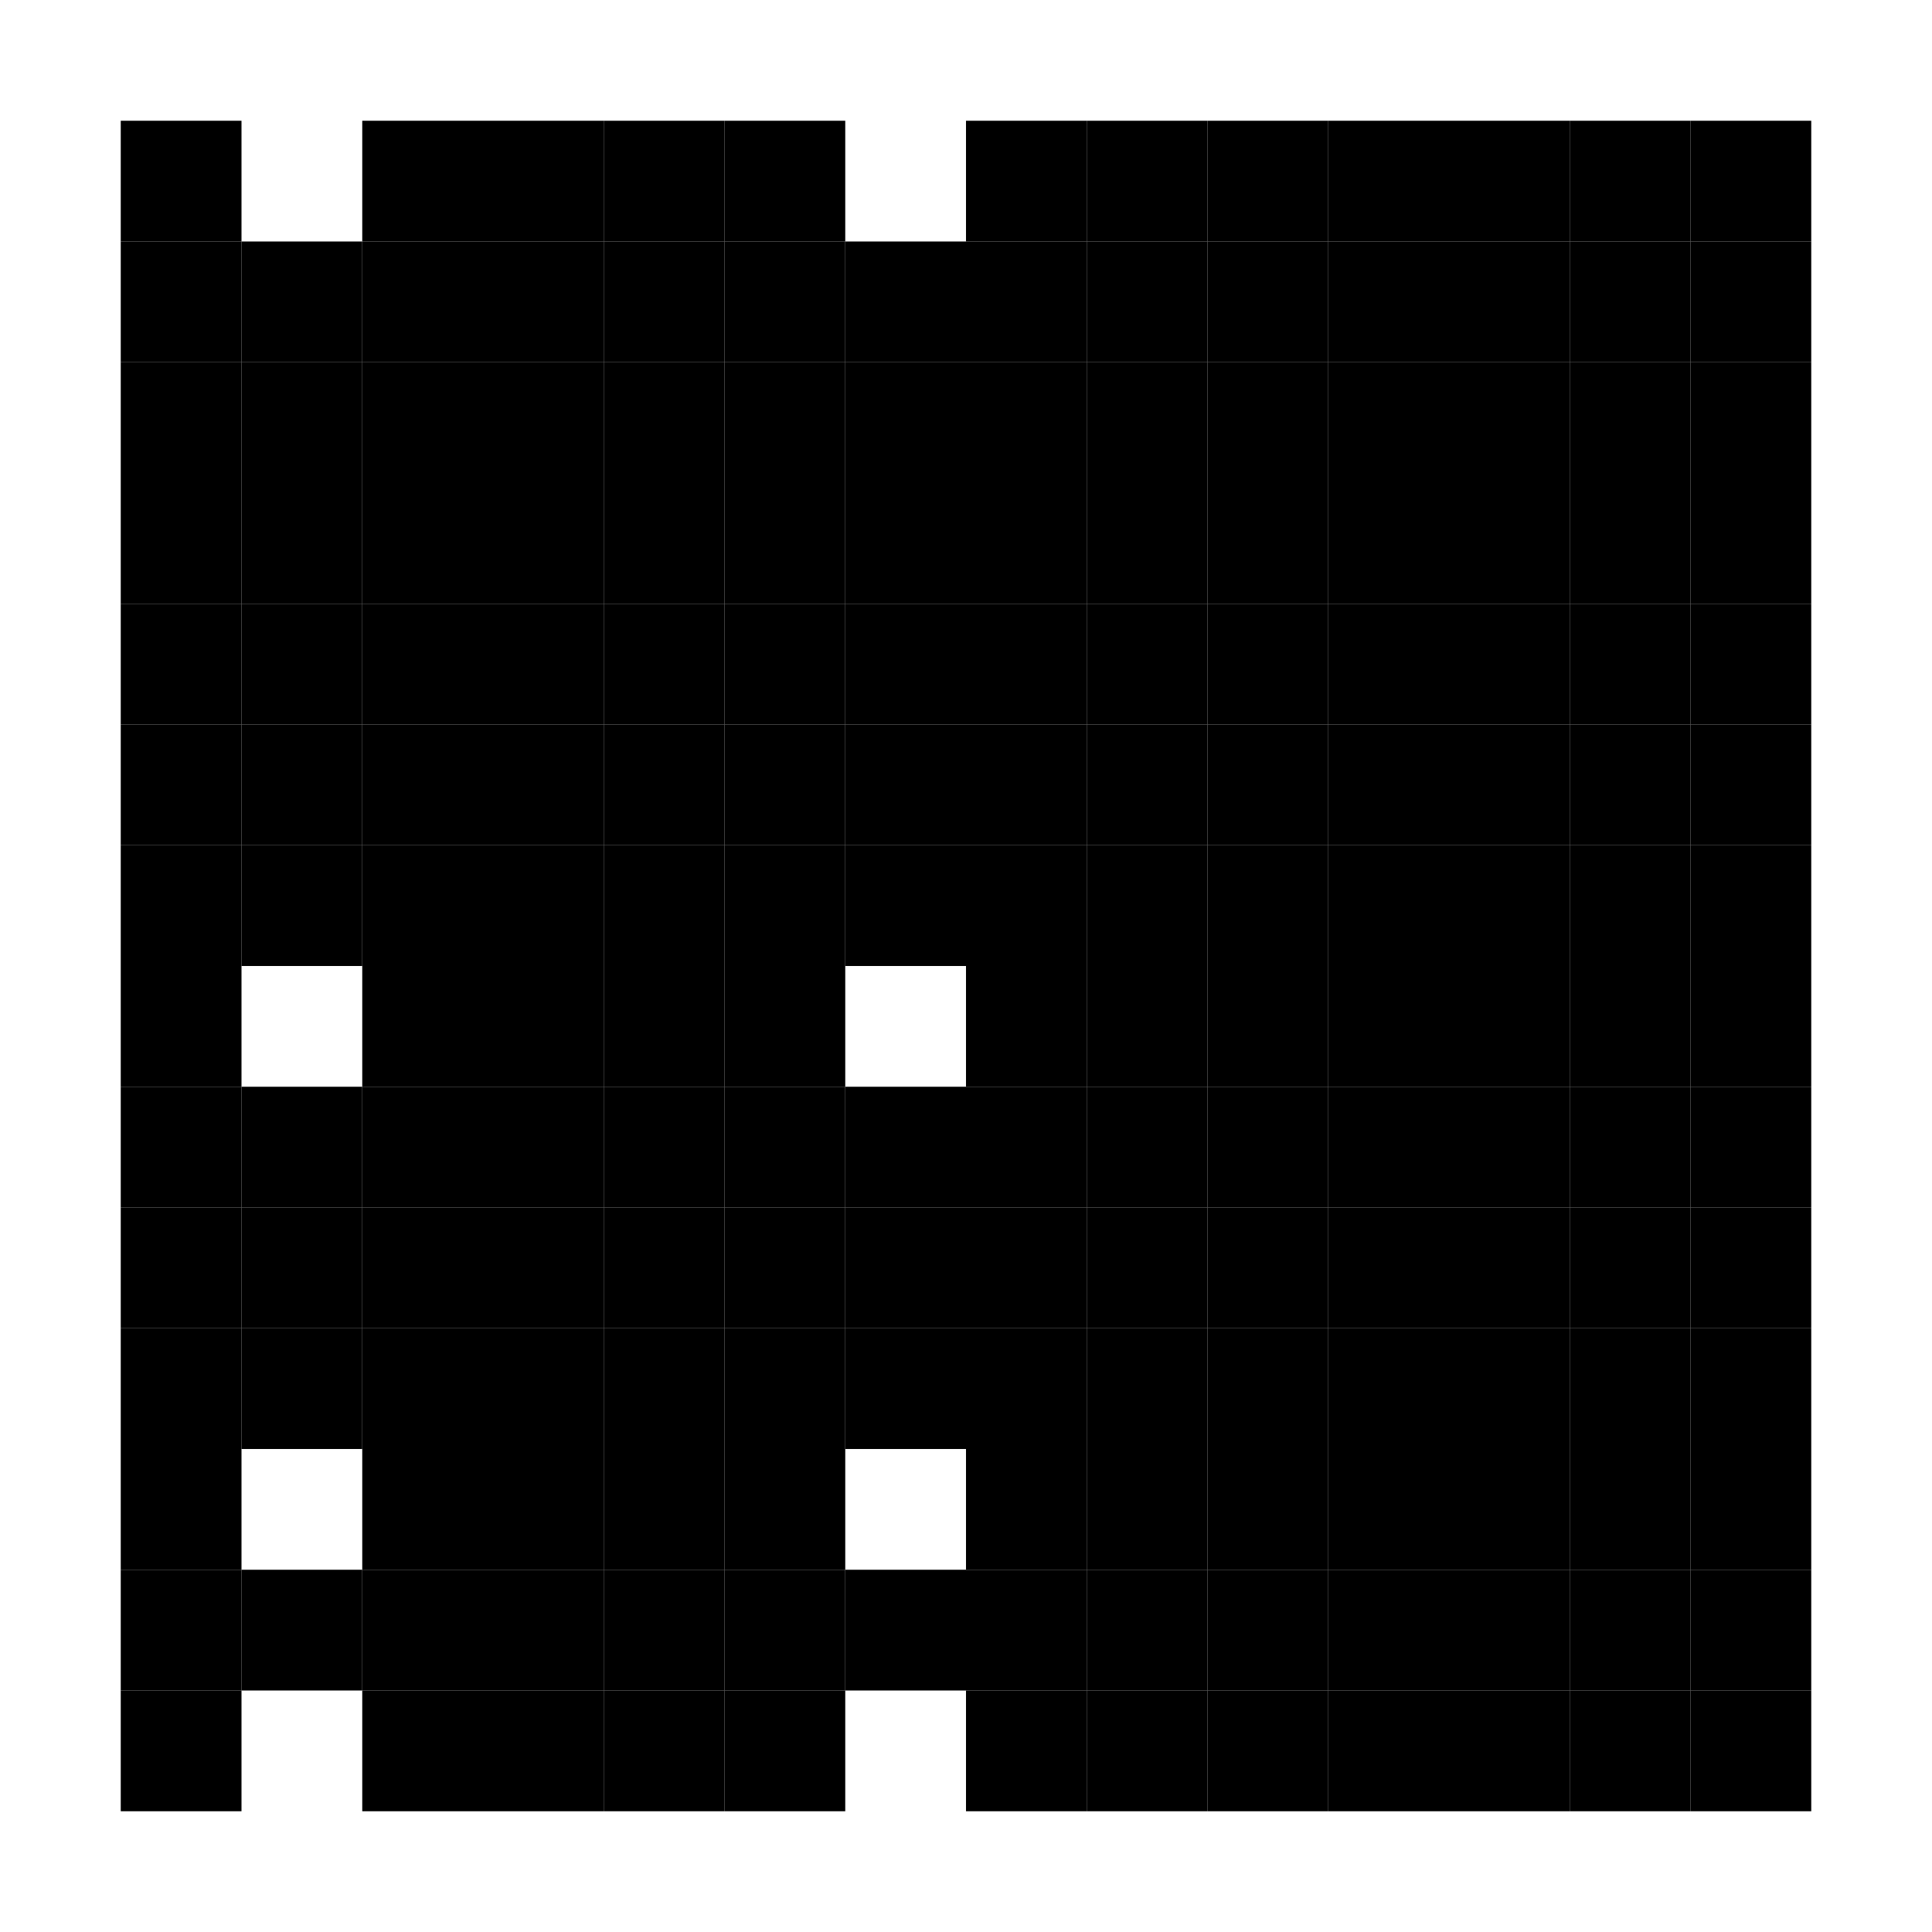
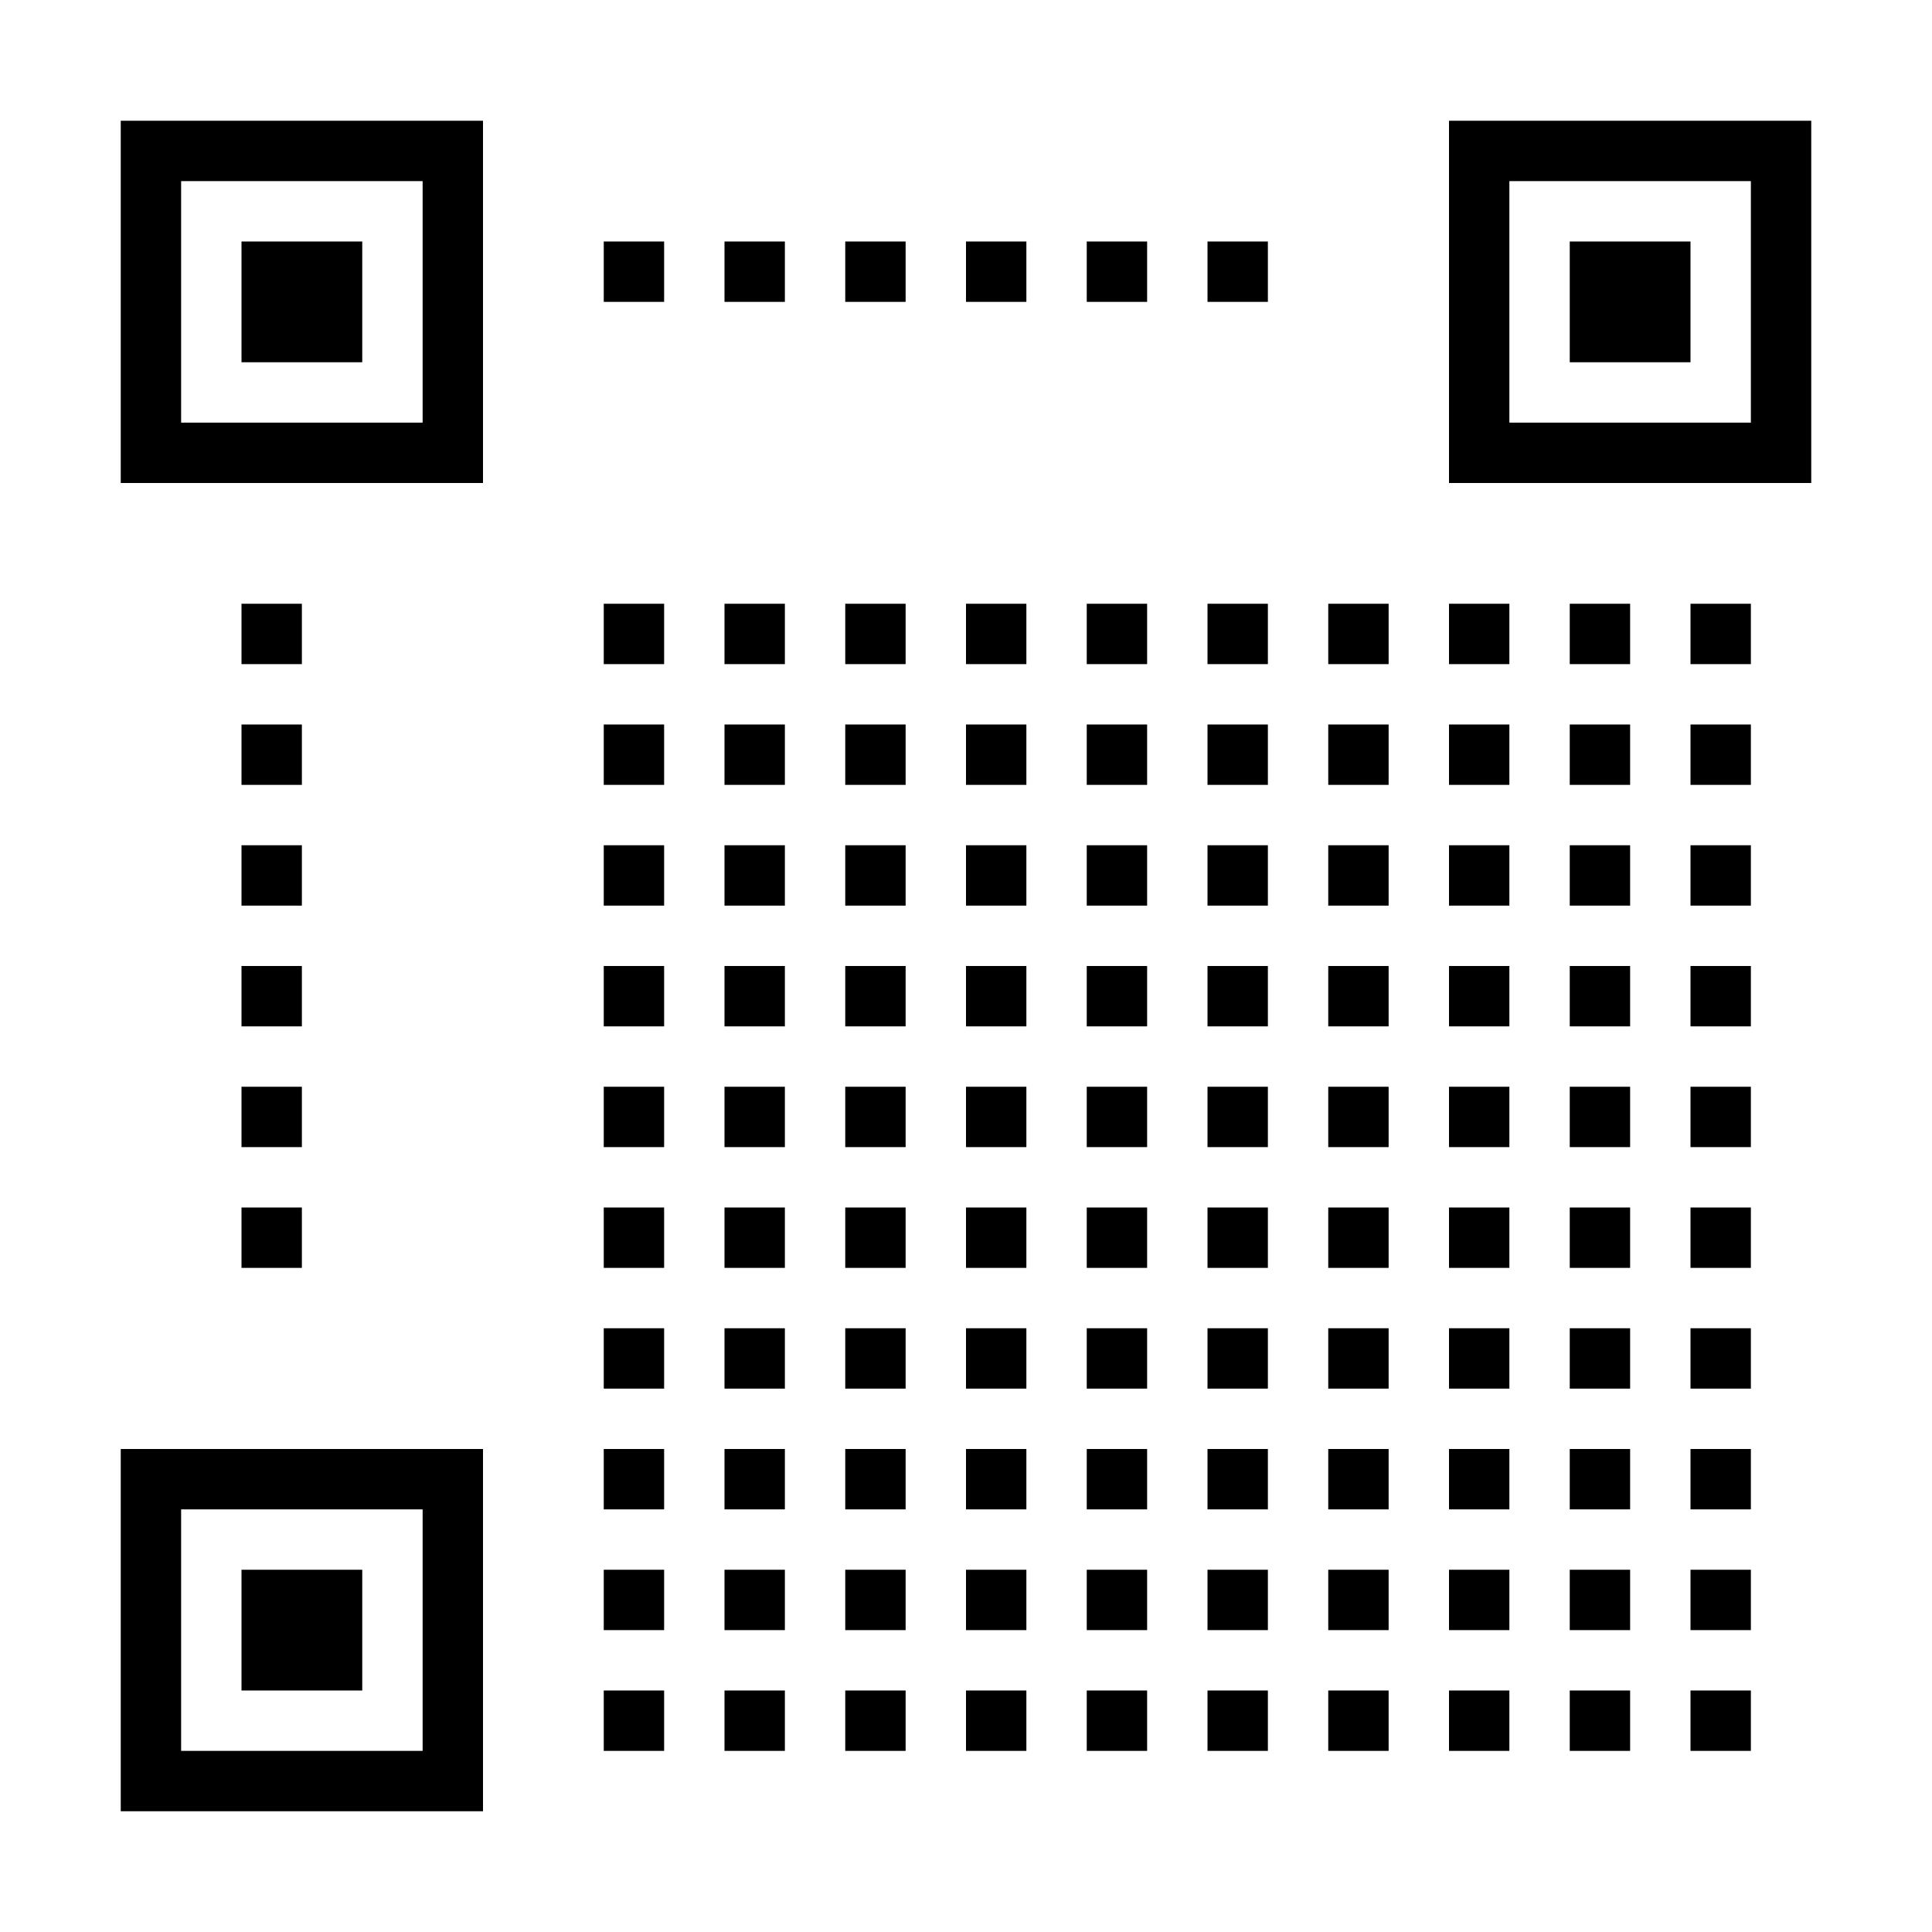
- <svg xmlns="http://www.w3.org/2000/svg" width="32" height="32" viewBox="0 0 32 32">
-   <rect width="32" height="32" fill="white" />
-   <rect x="2" y="2" width="2" height="2" fill="black" />
-   <rect x="6" y="2" width="2" height="2" fill="black" />
-   <rect x="8" y="2" width="2" height="2" fill="black" />
-   <rect x="10" y="2" width="2" height="2" fill="black" />
-   <rect x="12" y="2" width="2" height="2" fill="black" />
-   <rect x="16" y="2" width="2" height="2" fill="black" />
-   <rect x="18" y="2" width="2" height="2" fill="black" />
-   <rect x="20" y="2" width="2" height="2" fill="black" />
-   <rect x="22" y="2" width="2" height="2" fill="black" />
-   <rect x="24" y="2" width="2" height="2" fill="black" />
-   <rect x="26" y="2" width="2" height="2" fill="black" />
-   <rect x="28" y="2" width="2" height="2" fill="black" />
-   <rect x="2" y="4" width="2" height="2" fill="black" />
-   <rect x="4" y="4" width="2" height="2" fill="black" />
-   <rect x="6" y="4" width="2" height="2" fill="black" />
-   <rect x="8" y="4" width="2" height="2" fill="black" />
-   <rect x="10" y="4" width="2" height="2" fill="black" />
-   <rect x="12" y="4" width="2" height="2" fill="black" />
-   <rect x="14" y="4" width="2" height="2" fill="black" />
-   <rect x="16" y="4" width="2" height="2" fill="black" />
-   <rect x="18" y="4" width="2" height="2" fill="black" />
-   <rect x="20" y="4" width="2" height="2" fill="black" />
-   <rect x="22" y="4" width="2" height="2" fill="black" />
-   <rect x="24" y="4" width="2" height="2" fill="black" />
-   <rect x="26" y="4" width="2" height="2" fill="black" />
-   <rect x="28" y="4" width="2" height="2" fill="black" />
-   <rect x="2" y="6" width="2" height="2" fill="black" />
-   <rect x="4" y="6" width="2" height="2" fill="black" />
-   <rect x="6" y="6" width="2" height="2" fill="black" />
-   <rect x="8" y="6" width="2" height="2" fill="black" />
-   <rect x="10" y="6" width="2" height="2" fill="black" />
-   <rect x="12" y="6" width="2" height="2" fill="black" />
-   <rect x="14" y="6" width="2" height="2" fill="black" />
-   <rect x="16" y="6" width="2" height="2" fill="black" />
-   <rect x="18" y="6" width="2" height="2" fill="black" />
-   <rect x="20" y="6" width="2" height="2" fill="black" />
-   <rect x="22" y="6" width="2" height="2" fill="black" />
-   <rect x="24" y="6" width="2" height="2" fill="black" />
-   <rect x="26" y="6" width="2" height="2" fill="black" />
-   <rect x="28" y="6" width="2" height="2" fill="black" />
-   <rect x="2" y="8" width="2" height="2" fill="black" />
-   <rect x="4" y="8" width="2" height="2" fill="black" />
-   <rect x="6" y="8" width="2" height="2" fill="black" />
-   <rect x="8" y="8" width="2" height="2" fill="black" />
-   <rect x="10" y="8" width="2" height="2" fill="black" />
-   <rect x="12" y="8" width="2" height="2" fill="black" />
-   <rect x="14" y="8" width="2" height="2" fill="black" />
-   <rect x="16" y="8" width="2" height="2" fill="black" />
-   <rect x="18" y="8" width="2" height="2" fill="black" />
-   <rect x="20" y="8" width="2" height="2" fill="black" />
-   <rect x="22" y="8" width="2" height="2" fill="black" />
-   <rect x="24" y="8" width="2" height="2" fill="black" />
-   <rect x="26" y="8" width="2" height="2" fill="black" />
-   <rect x="28" y="8" width="2" height="2" fill="black" />
-   <rect x="2" y="10" width="2" height="2" fill="black" />
-   <rect x="4" y="10" width="2" height="2" fill="black" />
-   <rect x="6" y="10" width="2" height="2" fill="black" />
-   <rect x="8" y="10" width="2" height="2" fill="black" />
-   <rect x="10" y="10" width="2" height="2" fill="black" />
-   <rect x="12" y="10" width="2" height="2" fill="black" />
-   <rect x="14" y="10" width="2" height="2" fill="black" />
-   <rect x="16" y="10" width="2" height="2" fill="black" />
-   <rect x="18" y="10" width="2" height="2" fill="black" />
-   <rect x="20" y="10" width="2" height="2" fill="black" />
-   <rect x="22" y="10" width="2" height="2" fill="black" />
-   <rect x="24" y="10" width="2" height="2" fill="black" />
-   <rect x="26" y="10" width="2" height="2" fill="black" />
-   <rect x="28" y="10" width="2" height="2" fill="black" />
-   <rect x="2" y="12" width="2" height="2" fill="black" />
-   <rect x="4" y="12" width="2" height="2" fill="black" />
-   <rect x="6" y="12" width="2" height="2" fill="black" />
-   <rect x="8" y="12" width="2" height="2" fill="black" />
-   <rect x="10" y="12" width="2" height="2" fill="black" />
-   <rect x="12" y="12" width="2" height="2" fill="black" />
-   <rect x="14" y="12" width="2" height="2" fill="black" />
-   <rect x="16" y="12" width="2" height="2" fill="black" />
-   <rect x="18" y="12" width="2" height="2" fill="black" />
-   <rect x="20" y="12" width="2" height="2" fill="black" />
-   <rect x="22" y="12" width="2" height="2" fill="black" />
-   <rect x="24" y="12" width="2" height="2" fill="black" />
-   <rect x="26" y="12" width="2" height="2" fill="black" />
-   <rect x="28" y="12" width="2" height="2" fill="black" />
-   <rect x="2" y="14" width="2" height="2" fill="black" />
-   <rect x="4" y="14" width="2" height="2" fill="black" />
-   <rect x="6" y="14" width="2" height="2" fill="black" />
-   <rect x="8" y="14" width="2" height="2" fill="black" />
-   <rect x="10" y="14" width="2" height="2" fill="black" />
-   <rect x="12" y="14" width="2" height="2" fill="black" />
-   <rect x="14" y="14" width="2" height="2" fill="black" />
-   <rect x="16" y="14" width="2" height="2" fill="black" />
-   <rect x="18" y="14" width="2" height="2" fill="black" />
-   <rect x="20" y="14" width="2" height="2" fill="black" />
-   <rect x="22" y="14" width="2" height="2" fill="black" />
-   <rect x="24" y="14" width="2" height="2" fill="black" />
-   <rect x="26" y="14" width="2" height="2" fill="black" />
-   <rect x="28" y="14" width="2" height="2" fill="black" />
-   <rect x="2" y="16" width="2" height="2" fill="black" />
-   <rect x="6" y="16" width="2" height="2" fill="black" />
-   <rect x="8" y="16" width="2" height="2" fill="black" />
-   <rect x="10" y="16" width="2" height="2" fill="black" />
-   <rect x="12" y="16" width="2" height="2" fill="black" />
-   <rect x="16" y="16" width="2" height="2" fill="black" />
-   <rect x="18" y="16" width="2" height="2" fill="black" />
-   <rect x="20" y="16" width="2" height="2" fill="black" />
-   <rect x="22" y="16" width="2" height="2" fill="black" />
-   <rect x="24" y="16" width="2" height="2" fill="black" />
-   <rect x="26" y="16" width="2" height="2" fill="black" />
-   <rect x="28" y="16" width="2" height="2" fill="black" />
-   <rect x="2" y="18" width="2" height="2" fill="black" />
-   <rect x="4" y="18" width="2" height="2" fill="black" />
-   <rect x="6" y="18" width="2" height="2" fill="black" />
-   <rect x="8" y="18" width="2" height="2" fill="black" />
-   <rect x="10" y="18" width="2" height="2" fill="black" />
-   <rect x="12" y="18" width="2" height="2" fill="black" />
-   <rect x="14" y="18" width="2" height="2" fill="black" />
-   <rect x="16" y="18" width="2" height="2" fill="black" />
-   <rect x="18" y="18" width="2" height="2" fill="black" />
-   <rect x="20" y="18" width="2" height="2" fill="black" />
-   <rect x="22" y="18" width="2" height="2" fill="black" />
-   <rect x="24" y="18" width="2" height="2" fill="black" />
-   <rect x="26" y="18" width="2" height="2" fill="black" />
-   <rect x="28" y="18" width="2" height="2" fill="black" />
-   <rect x="2" y="20" width="2" height="2" fill="black" />
-   <rect x="4" y="20" width="2" height="2" fill="black" />
-   <rect x="6" y="20" width="2" height="2" fill="black" />
-   <rect x="8" y="20" width="2" height="2" fill="black" />
-   <rect x="10" y="20" width="2" height="2" fill="black" />
-   <rect x="12" y="20" width="2" height="2" fill="black" />
-   <rect x="14" y="20" width="2" height="2" fill="black" />
-   <rect x="16" y="20" width="2" height="2" fill="black" />
-   <rect x="18" y="20" width="2" height="2" fill="black" />
-   <rect x="20" y="20" width="2" height="2" fill="black" />
-   <rect x="22" y="20" width="2" height="2" fill="black" />
-   <rect x="24" y="20" width="2" height="2" fill="black" />
-   <rect x="26" y="20" width="2" height="2" fill="black" />
-   <rect x="28" y="20" width="2" height="2" fill="black" />
-   <rect x="2" y="22" width="2" height="2" fill="black" />
-   <rect x="4" y="22" width="2" height="2" fill="black" />
-   <rect x="6" y="22" width="2" height="2" fill="black" />
-   <rect x="8" y="22" width="2" height="2" fill="black" />
-   <rect x="10" y="22" width="2" height="2" fill="black" />
-   <rect x="12" y="22" width="2" height="2" fill="black" />
-   <rect x="14" y="22" width="2" height="2" fill="black" />
-   <rect x="16" y="22" width="2" height="2" fill="black" />
-   <rect x="18" y="22" width="2" height="2" fill="black" />
-   <rect x="20" y="22" width="2" height="2" fill="black" />
-   <rect x="22" y="22" width="2" height="2" fill="black" />
-   <rect x="24" y="22" width="2" height="2" fill="black" />
-   <rect x="26" y="22" width="2" height="2" fill="black" />
-   <rect x="28" y="22" width="2" height="2" fill="black" />
-   <rect x="2" y="24" width="2" height="2" fill="black" />
-   <rect x="6" y="24" width="2" height="2" fill="black" />
-   <rect x="8" y="24" width="2" height="2" fill="black" />
-   <rect x="10" y="24" width="2" height="2" fill="black" />
-   <rect x="12" y="24" width="2" height="2" fill="black" />
-   <rect x="16" y="24" width="2" height="2" fill="black" />
-   <rect x="18" y="24" width="2" height="2" fill="black" />
-   <rect x="20" y="24" width="2" height="2" fill="black" />
-   <rect x="22" y="24" width="2" height="2" fill="black" />
-   <rect x="24" y="24" width="2" height="2" fill="black" />
-   <rect x="26" y="24" width="2" height="2" fill="black" />
-   <rect x="28" y="24" width="2" height="2" fill="black" />
-   <rect x="2" y="26" width="2" height="2" fill="black" />
-   <rect x="4" y="26" width="2" height="2" fill="black" />
-   <rect x="6" y="26" width="2" height="2" fill="black" />
-   <rect x="8" y="26" width="2" height="2" fill="black" />
-   <rect x="10" y="26" width="2" height="2" fill="black" />
-   <rect x="12" y="26" width="2" height="2" fill="black" />
-   <rect x="14" y="26" width="2" height="2" fill="black" />
-   <rect x="16" y="26" width="2" height="2" fill="black" />
-   <rect x="18" y="26" width="2" height="2" fill="black" />
-   <rect x="20" y="26" width="2" height="2" fill="black" />
-   <rect x="22" y="26" width="2" height="2" fill="black" />
-   <rect x="24" y="26" width="2" height="2" fill="black" />
-   <rect x="26" y="26" width="2" height="2" fill="black" />
-   <rect x="28" y="26" width="2" height="2" fill="black" />
-   <rect x="2" y="28" width="2" height="2" fill="black" />
-   <rect x="6" y="28" width="2" height="2" fill="black" />
-   <rect x="8" y="28" width="2" height="2" fill="black" />
-   <rect x="10" y="28" width="2" height="2" fill="black" />
-   <rect x="12" y="28" width="2" height="2" fill="black" />
-   <rect x="16" y="28" width="2" height="2" fill="black" />
-   <rect x="18" y="28" width="2" height="2" fill="black" />
-   <rect x="20" y="28" width="2" height="2" fill="black" />
-   <rect x="22" y="28" width="2" height="2" fill="black" />
-   <rect x="24" y="28" width="2" height="2" fill="black" />
-   <rect x="26" y="28" width="2" height="2" fill="black" />
-   <rect x="28" y="28" width="2" height="2" fill="black" />
+ <svg xmlns="http://www.w3.org/2000/svg" viewBox="0 0 32 32" width="32" height="32">
+   <rect width="32" height="32" fill="#ffffff" />
+   <rect x="2" y="2" width="6" height="6" fill="#000000" />
+   <rect x="3" y="3" width="4" height="4" fill="#ffffff" />
+   <rect x="4" y="4" width="2" height="2" fill="#000000" />
+   <rect x="24" y="2" width="6" height="6" fill="#000000" />
+   <rect x="25" y="3" width="4" height="4" fill="#ffffff" />
+   <rect x="26" y="4" width="2" height="2" fill="#000000" />
+   <rect x="2" y="24" width="6" height="6" fill="#000000" />
+   <rect x="3" y="25" width="4" height="4" fill="#ffffff" />
+   <rect x="4" y="26" width="2" height="2" fill="#000000" />
+   <rect x="10" y="4" width="1" height="1" fill="#000000" />
+   <rect x="12" y="4" width="1" height="1" fill="#000000" />
+   <rect x="14" y="4" width="1" height="1" fill="#000000" />
+   <rect x="16" y="4" width="1" height="1" fill="#000000" />
+   <rect x="18" y="4" width="1" height="1" fill="#000000" />
+   <rect x="20" y="4" width="1" height="1" fill="#000000" />
+   <rect x="4" y="10" width="1" height="1" fill="#000000" />
+   <rect x="4" y="12" width="1" height="1" fill="#000000" />
+   <rect x="4" y="14" width="1" height="1" fill="#000000" />
+   <rect x="4" y="16" width="1" height="1" fill="#000000" />
+   <rect x="4" y="18" width="1" height="1" fill="#000000" />
+   <rect x="4" y="20" width="1" height="1" fill="#000000" />
+   <rect x="10" y="10" width="1" height="1" fill="#000000" />
+   <rect x="12" y="10" width="1" height="1" fill="#000000" />
+   <rect x="14" y="10" width="1" height="1" fill="#000000" />
+   <rect x="16" y="10" width="1" height="1" fill="#000000" />
+   <rect x="18" y="10" width="1" height="1" fill="#000000" />
+   <rect x="20" y="10" width="1" height="1" fill="#000000" />
+   <rect x="10" y="12" width="1" height="1" fill="#000000" />
+   <rect x="12" y="12" width="1" height="1" fill="#000000" />
+   <rect x="14" y="12" width="1" height="1" fill="#000000" />
+   <rect x="16" y="12" width="1" height="1" fill="#000000" />
+   <rect x="18" y="12" width="1" height="1" fill="#000000" />
+   <rect x="20" y="12" width="1" height="1" fill="#000000" />
+   <rect x="10" y="14" width="1" height="1" fill="#000000" />
+   <rect x="12" y="14" width="1" height="1" fill="#000000" />
+   <rect x="14" y="14" width="1" height="1" fill="#000000" />
+   <rect x="16" y="14" width="1" height="1" fill="#000000" />
+   <rect x="18" y="14" width="1" height="1" fill="#000000" />
+   <rect x="20" y="14" width="1" height="1" fill="#000000" />
+   <rect x="10" y="16" width="1" height="1" fill="#000000" />
+   <rect x="12" y="16" width="1" height="1" fill="#000000" />
+   <rect x="14" y="16" width="1" height="1" fill="#000000" />
+   <rect x="16" y="16" width="1" height="1" fill="#000000" />
+   <rect x="18" y="16" width="1" height="1" fill="#000000" />
+   <rect x="20" y="16" width="1" height="1" fill="#000000" />
+   <rect x="10" y="18" width="1" height="1" fill="#000000" />
+   <rect x="12" y="18" width="1" height="1" fill="#000000" />
+   <rect x="14" y="18" width="1" height="1" fill="#000000" />
+   <rect x="16" y="18" width="1" height="1" fill="#000000" />
+   <rect x="18" y="18" width="1" height="1" fill="#000000" />
+   <rect x="20" y="18" width="1" height="1" fill="#000000" />
+   <rect x="10" y="20" width="1" height="1" fill="#000000" />
+   <rect x="12" y="20" width="1" height="1" fill="#000000" />
+   <rect x="14" y="20" width="1" height="1" fill="#000000" />
+   <rect x="16" y="20" width="1" height="1" fill="#000000" />
+   <rect x="18" y="20" width="1" height="1" fill="#000000" />
+   <rect x="20" y="20" width="1" height="1" fill="#000000" />
+   <rect x="22" y="10" width="1" height="1" fill="#000000" />
+   <rect x="24" y="10" width="1" height="1" fill="#000000" />
+   <rect x="26" y="10" width="1" height="1" fill="#000000" />
+   <rect x="28" y="10" width="1" height="1" fill="#000000" />
+   <rect x="22" y="12" width="1" height="1" fill="#000000" />
+   <rect x="24" y="12" width="1" height="1" fill="#000000" />
+   <rect x="26" y="12" width="1" height="1" fill="#000000" />
+   <rect x="28" y="12" width="1" height="1" fill="#000000" />
+   <rect x="22" y="14" width="1" height="1" fill="#000000" />
+   <rect x="24" y="14" width="1" height="1" fill="#000000" />
+   <rect x="26" y="14" width="1" height="1" fill="#000000" />
+   <rect x="28" y="14" width="1" height="1" fill="#000000" />
+   <rect x="22" y="16" width="1" height="1" fill="#000000" />
+   <rect x="24" y="16" width="1" height="1" fill="#000000" />
+   <rect x="26" y="16" width="1" height="1" fill="#000000" />
+   <rect x="28" y="16" width="1" height="1" fill="#000000" />
+   <rect x="22" y="18" width="1" height="1" fill="#000000" />
+   <rect x="24" y="18" width="1" height="1" fill="#000000" />
+   <rect x="26" y="18" width="1" height="1" fill="#000000" />
+   <rect x="28" y="18" width="1" height="1" fill="#000000" />
+   <rect x="22" y="20" width="1" height="1" fill="#000000" />
+   <rect x="24" y="20" width="1" height="1" fill="#000000" />
+   <rect x="26" y="20" width="1" height="1" fill="#000000" />
+   <rect x="28" y="20" width="1" height="1" fill="#000000" />
+   <rect x="10" y="22" width="1" height="1" fill="#000000" />
+   <rect x="12" y="22" width="1" height="1" fill="#000000" />
+   <rect x="14" y="22" width="1" height="1" fill="#000000" />
+   <rect x="16" y="22" width="1" height="1" fill="#000000" />
+   <rect x="18" y="22" width="1" height="1" fill="#000000" />
+   <rect x="20" y="22" width="1" height="1" fill="#000000" />
+   <rect x="10" y="24" width="1" height="1" fill="#000000" />
+   <rect x="12" y="24" width="1" height="1" fill="#000000" />
+   <rect x="14" y="24" width="1" height="1" fill="#000000" />
+   <rect x="16" y="24" width="1" height="1" fill="#000000" />
+   <rect x="18" y="24" width="1" height="1" fill="#000000" />
+   <rect x="20" y="24" width="1" height="1" fill="#000000" />
+   <rect x="10" y="26" width="1" height="1" fill="#000000" />
+   <rect x="12" y="26" width="1" height="1" fill="#000000" />
+   <rect x="14" y="26" width="1" height="1" fill="#000000" />
+   <rect x="16" y="26" width="1" height="1" fill="#000000" />
+   <rect x="18" y="26" width="1" height="1" fill="#000000" />
+   <rect x="20" y="26" width="1" height="1" fill="#000000" />
+   <rect x="10" y="28" width="1" height="1" fill="#000000" />
+   <rect x="12" y="28" width="1" height="1" fill="#000000" />
+   <rect x="14" y="28" width="1" height="1" fill="#000000" />
+   <rect x="16" y="28" width="1" height="1" fill="#000000" />
+   <rect x="18" y="28" width="1" height="1" fill="#000000" />
+   <rect x="20" y="28" width="1" height="1" fill="#000000" />
+   <rect x="22" y="22" width="1" height="1" fill="#000000" />
+   <rect x="24" y="22" width="1" height="1" fill="#000000" />
+   <rect x="26" y="22" width="1" height="1" fill="#000000" />
+   <rect x="28" y="22" width="1" height="1" fill="#000000" />
+   <rect x="22" y="24" width="1" height="1" fill="#000000" />
+   <rect x="24" y="24" width="1" height="1" fill="#000000" />
+   <rect x="26" y="24" width="1" height="1" fill="#000000" />
+   <rect x="28" y="24" width="1" height="1" fill="#000000" />
+   <rect x="22" y="26" width="1" height="1" fill="#000000" />
+   <rect x="24" y="26" width="1" height="1" fill="#000000" />
+   <rect x="26" y="26" width="1" height="1" fill="#000000" />
+   <rect x="28" y="26" width="1" height="1" fill="#000000" />
+   <rect x="22" y="28" width="1" height="1" fill="#000000" />
+   <rect x="24" y="28" width="1" height="1" fill="#000000" />
+   <rect x="26" y="28" width="1" height="1" fill="#000000" />
+   <rect x="28" y="28" width="1" height="1" fill="#000000" />
</svg>
